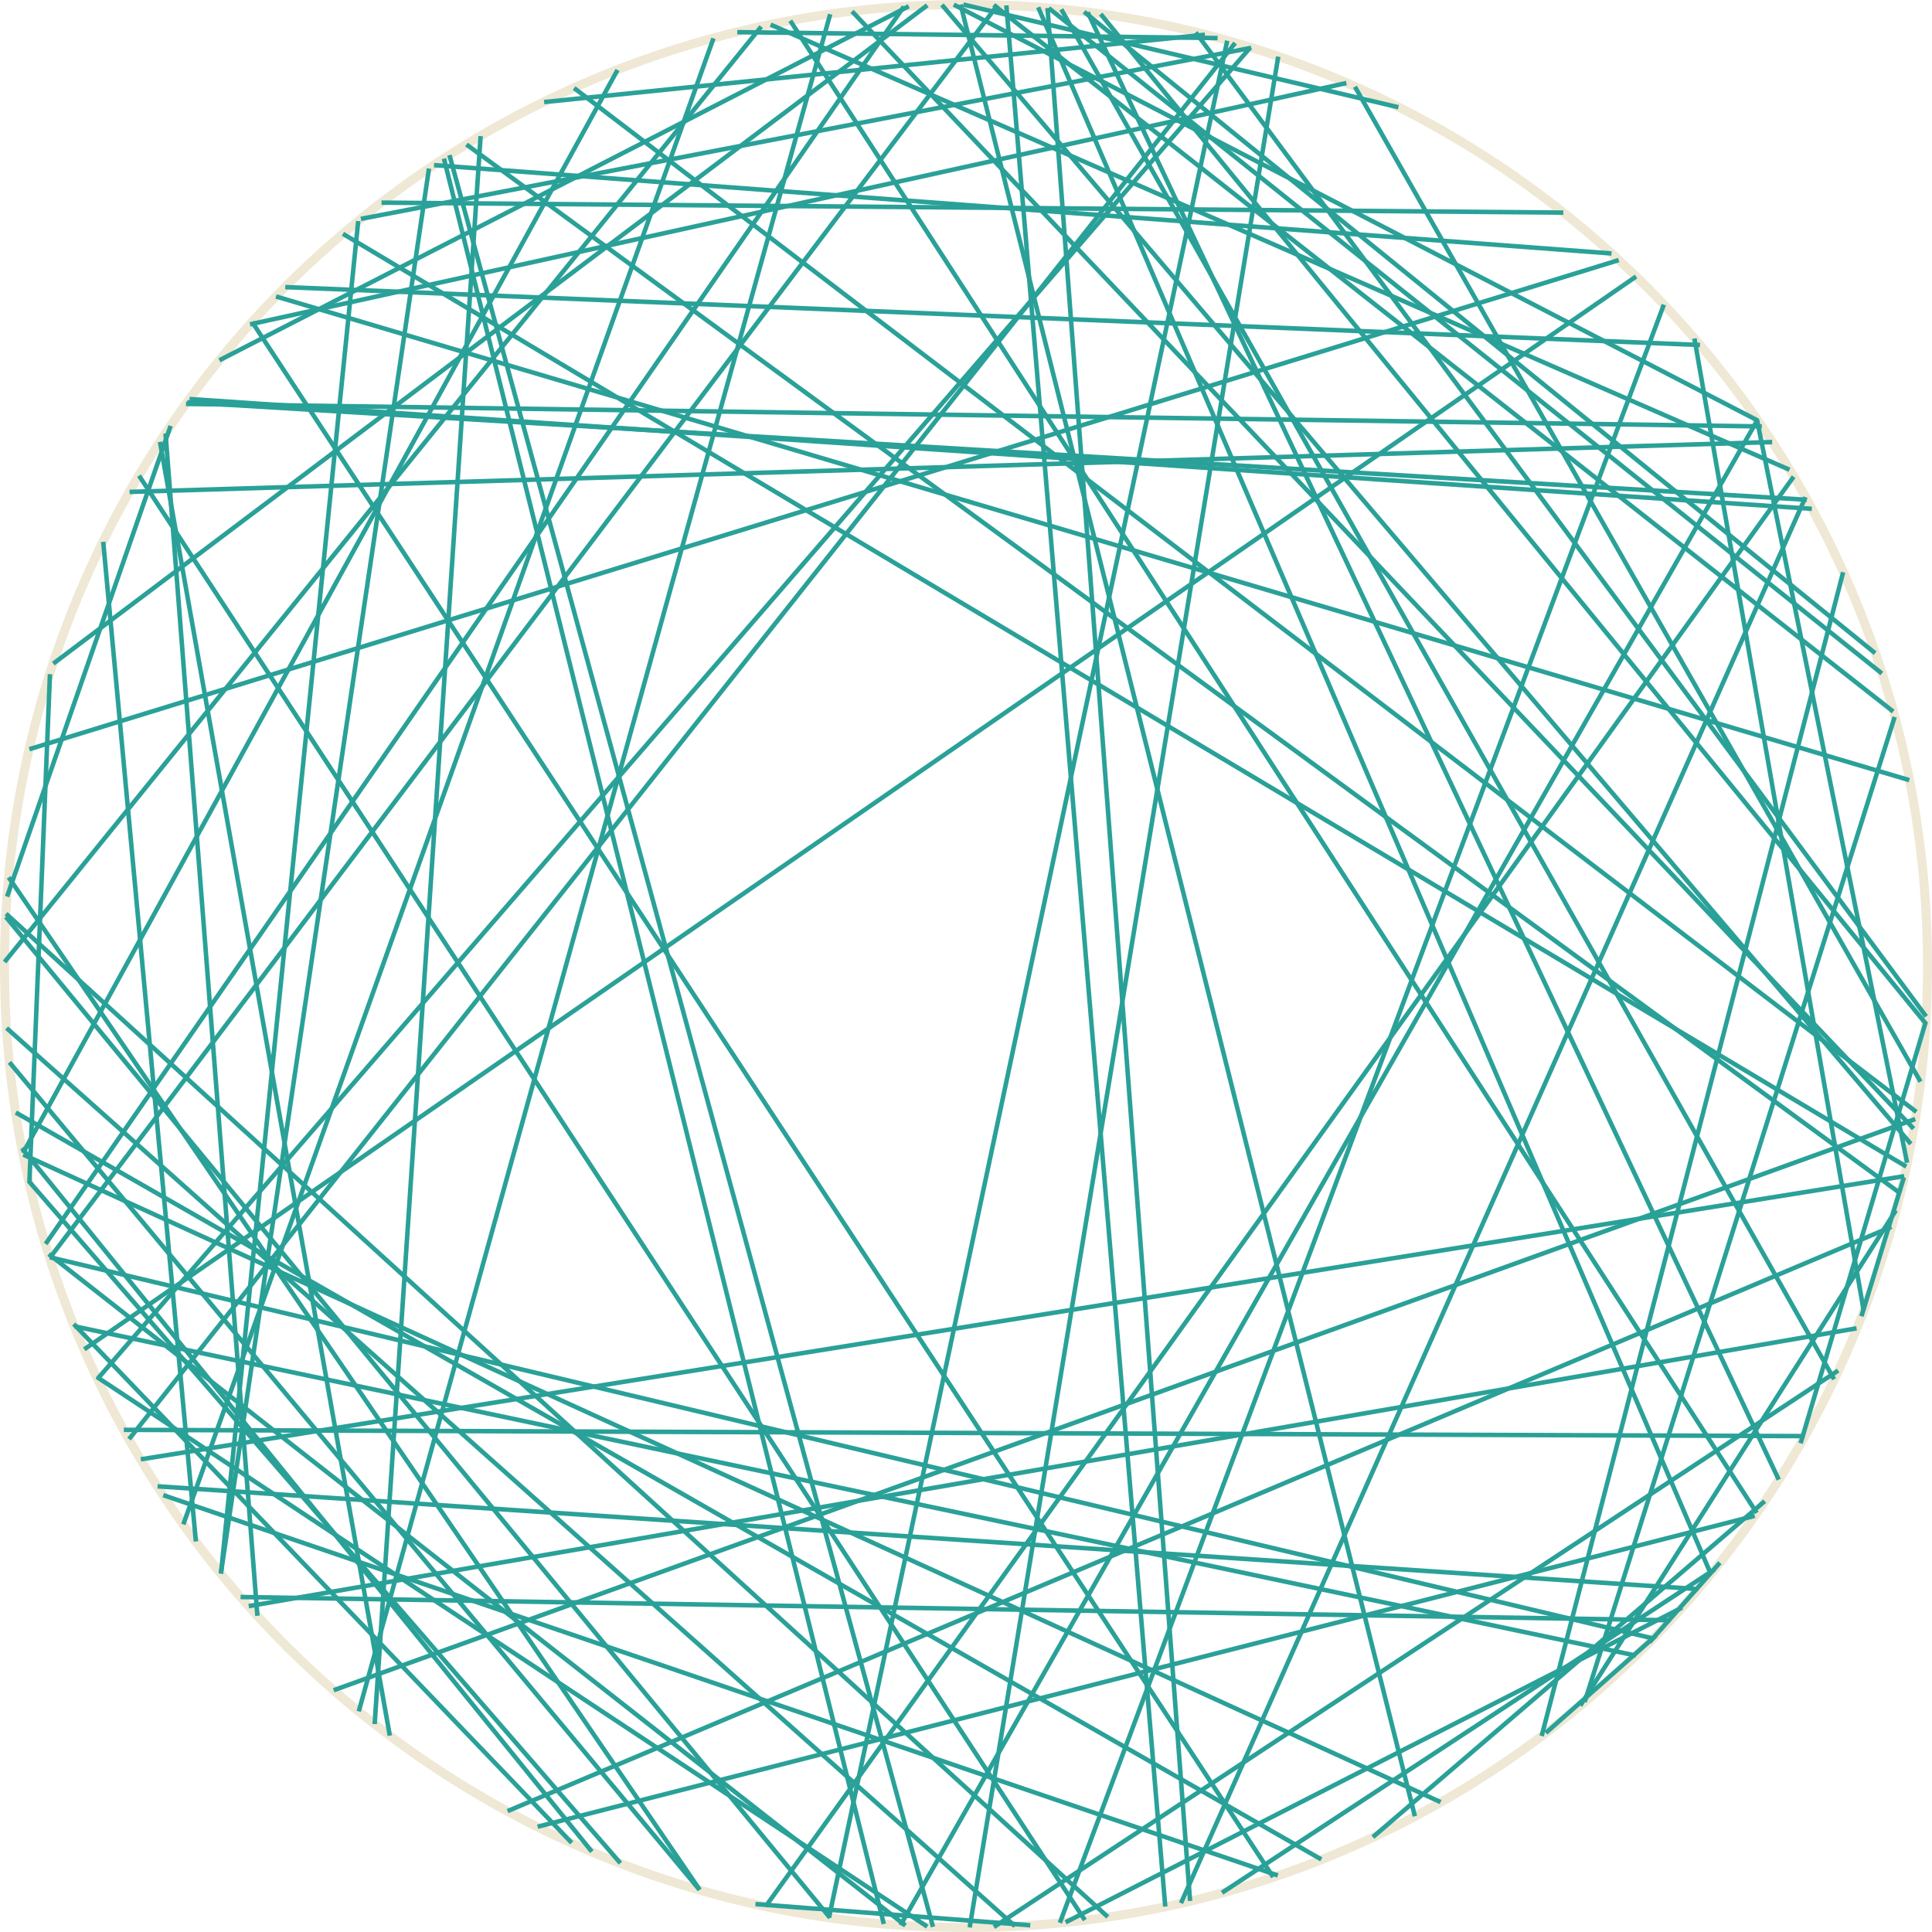
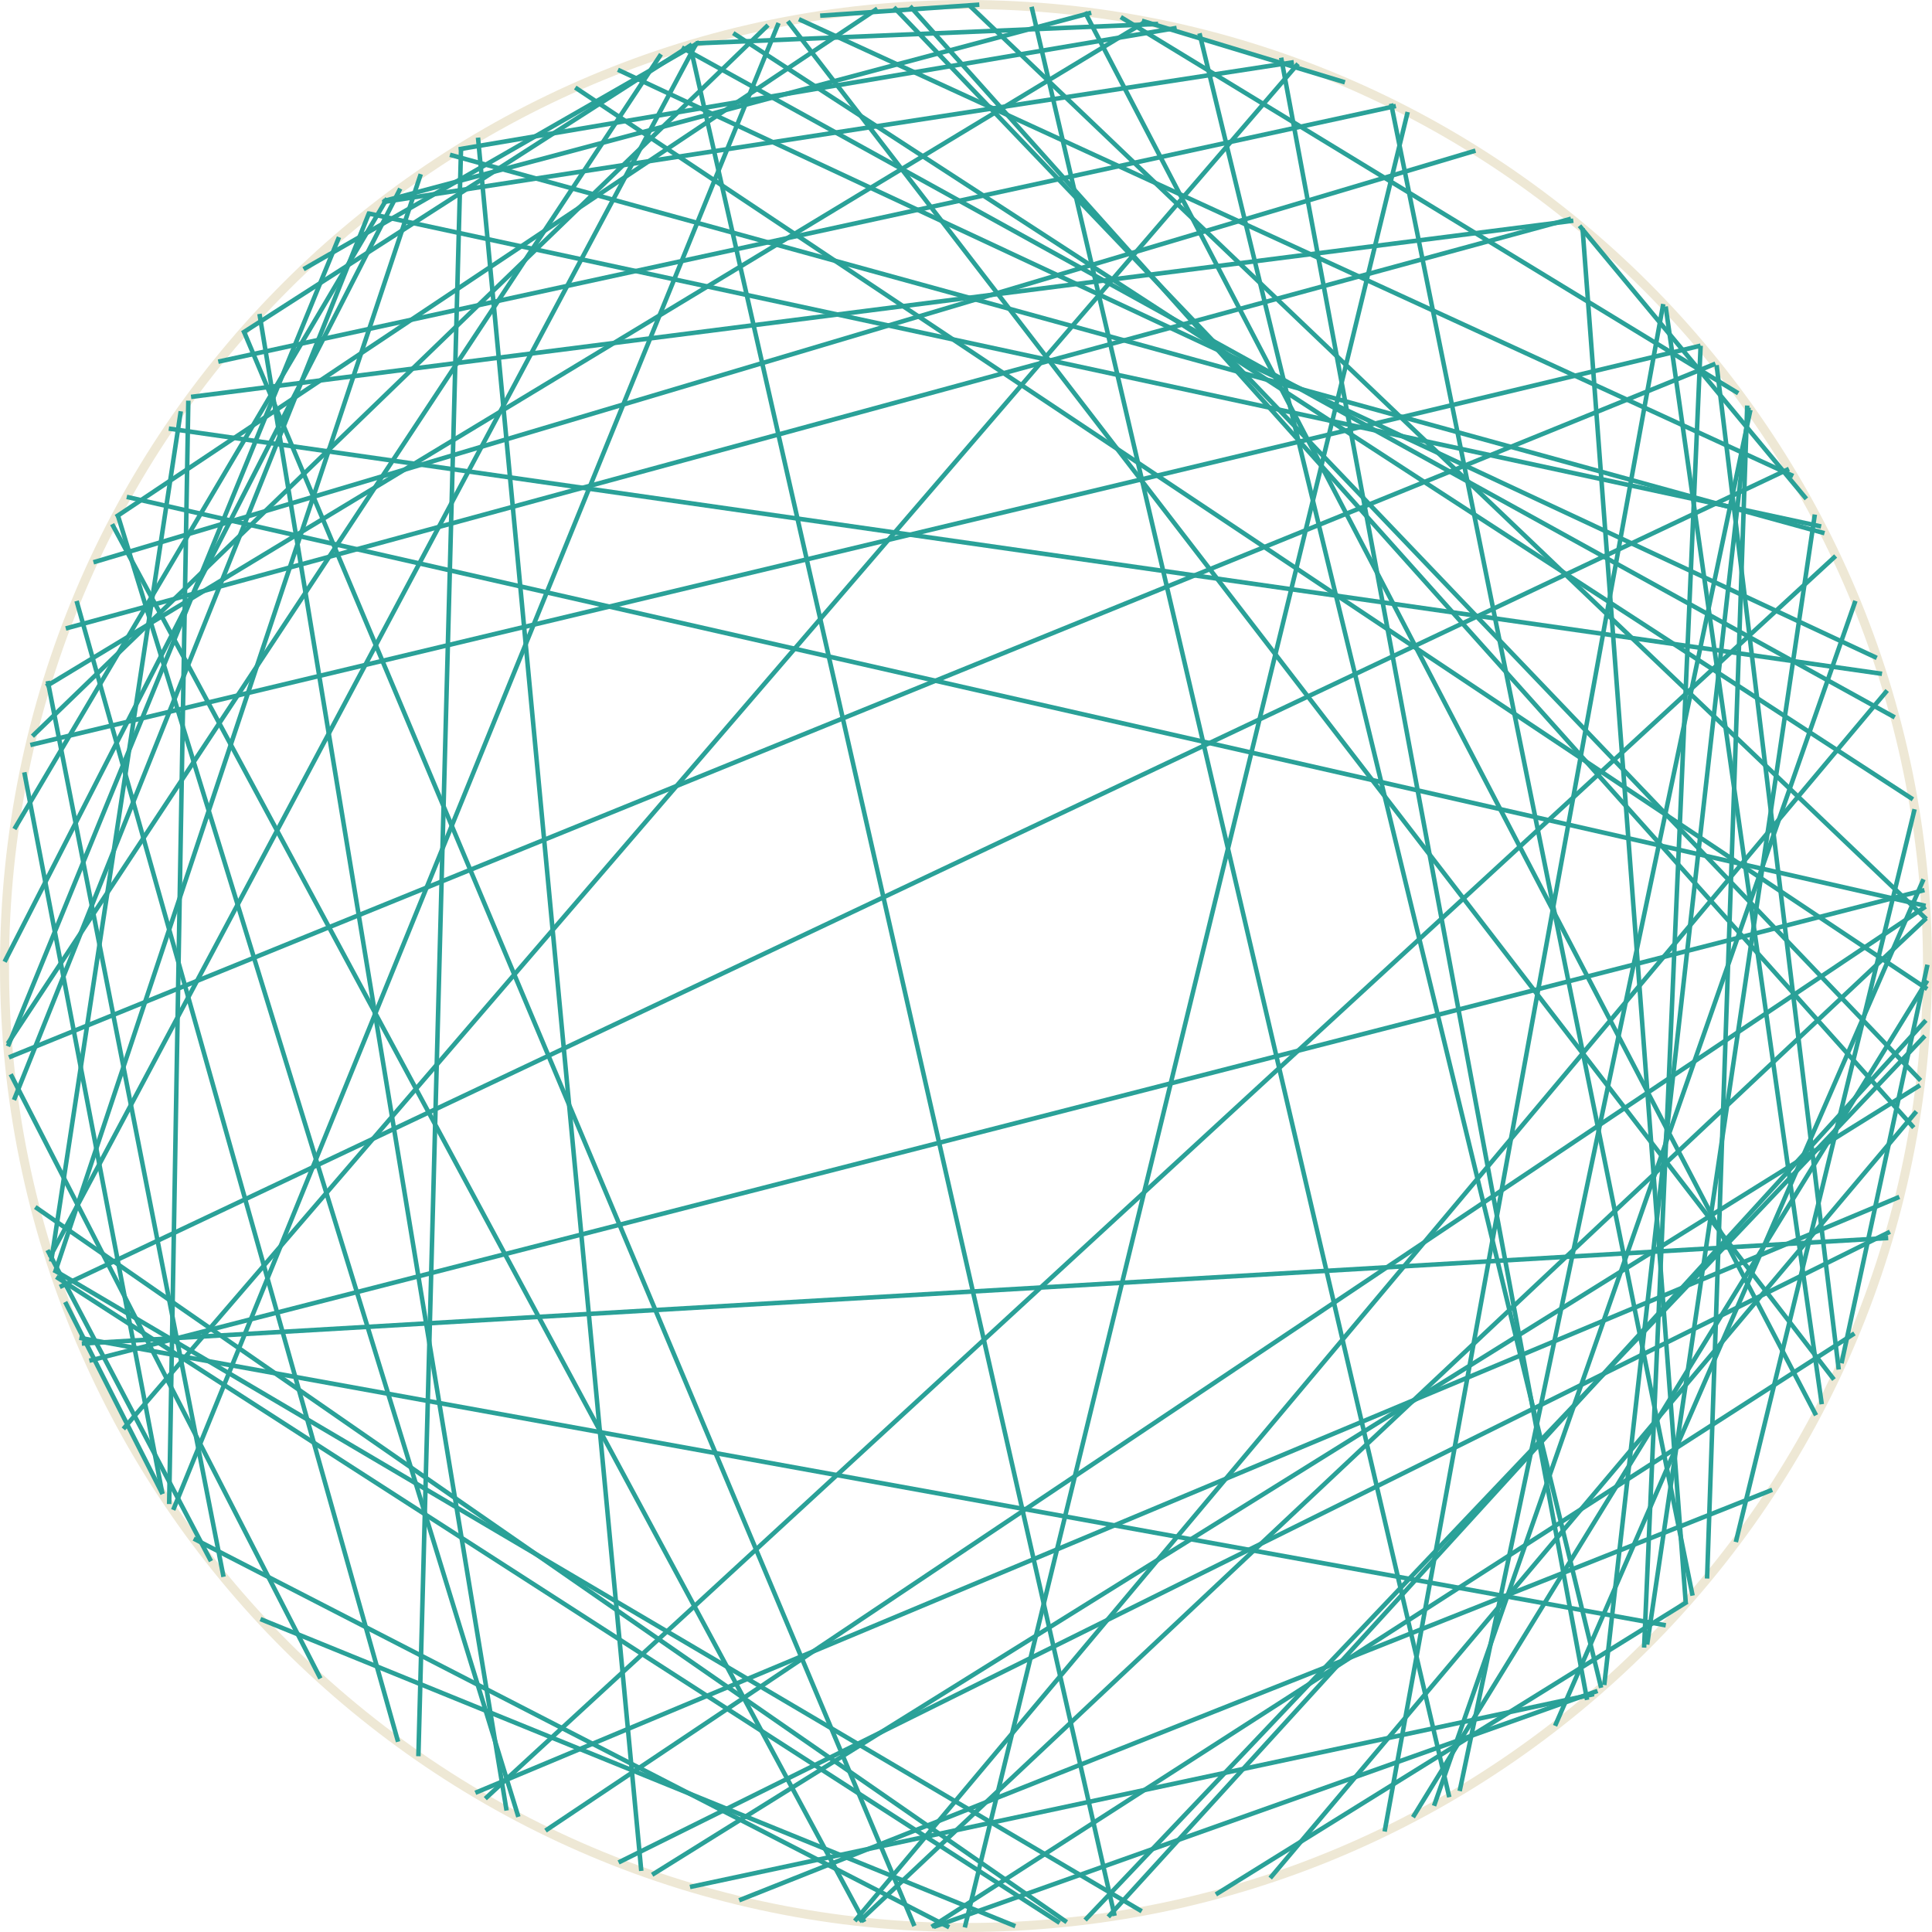
<svg xmlns="http://www.w3.org/2000/svg" version="1.1" width="170.879pt" height="170.879pt" viewBox="148.183 52.801 170.879 170.879">
  <g id="page1">
    <path d="M318.664 138.238C318.664 91.273 280.59 53.199 233.625 53.199C186.656 53.199 148.582 91.273 148.582 138.238C148.582 185.207 186.656 223.281 233.625 223.281C280.59 223.281 318.664 185.207 318.664 138.238Z" stroke="#eee8d5" fill="none" stroke-width=".797" />
-     <path d="M198.746 215.793L154.703 169.906" stroke="#2aa198" fill="none" stroke-width=".399" stroke-miterlimit="10" />
-     <path d="M164.945 88.094L308.434 97.805" stroke="#2aa198" fill="none" stroke-width=".399" stroke-miterlimit="10" />
-     <path d="M256.727 56.402L221.504 222.41" stroke="#2aa198" fill="none" stroke-width=".399" stroke-miterlimit="10" />
-     <path d="M148.809 132.102L163.273 90.469" stroke="#2aa198" fill="none" stroke-width=".399" stroke-miterlimit="10" />
-     <path d="M156.82 174.746L258.766 57.004" stroke="#2aa198" fill="none" stroke-width=".399" stroke-miterlimit="10" />
-     <path d="M210.047 219.941L149.016 146.758" stroke="#2aa198" fill="none" stroke-width=".399" stroke-miterlimit="10" />
-     <path d="M312.391 170.285L170.18 194.859" stroke="#2aa198" fill="none" stroke-width=".399" stroke-miterlimit="10" />
-     <path d="M245.535 54.043L318.508 143.328" stroke="#2aa198" fill="none" stroke-width=".399" stroke-miterlimit="10" />
-     <path d="M236.07 53.238L315.629 115.734" stroke="#2aa198" fill="none" stroke-width=".399" stroke-miterlimit="10" />
-     <path d="M173.414 78.195L298.543 83.316" stroke="#2aa198" fill="none" stroke-width=".399" stroke-miterlimit="10" />
-     <path d="M240.008 53.445L299.5 192.012" stroke="#2aa198" fill="none" stroke-width=".399" stroke-miterlimit="10" />
-     <path d="M294.398 197.719L152.586 164" stroke="#2aa198" fill="none" stroke-width=".399" stroke-miterlimit="10" />
-     <path d="M242.051 53.625L310.402 174.793" stroke="#2aa198" fill="none" stroke-width=".399" stroke-miterlimit="10" />
-     <path d="M311.203 103.414L284.539 206.348" stroke="#2aa198" fill="none" stroke-width=".399" stroke-miterlimit="10" />
-     <path d="M315.758 116.215L288.344 203.332" stroke="#2aa198" fill="none" stroke-width=".399" stroke-miterlimit="10" />
-     <path d="M303.617 89.949L227.832 223.078" stroke="#2aa198" fill="none" stroke-width=".399" stroke-miterlimit="10" />
-     <path d="M150.215 154.789L202.801 58.988" stroke="#2aa198" fill="none" stroke-width=".399" stroke-miterlimit="10" />
-     <path d="M159.644 96.309L304.922 91.898" stroke="#2aa198" fill="none" stroke-width=".399" stroke-miterlimit="10" />
-     <path d="M231.492 53.23L317.191 153.977" stroke="#2aa198" fill="none" stroke-width=".399" stroke-miterlimit="10" />
-     <path d="M221.594 222.422L148.699 133.895" stroke="#2aa198" fill="none" stroke-width=".399" stroke-miterlimit="10" />
-     <path d="M316.606 156.828L160.637 181.875" stroke="#2aa198" fill="none" stroke-width=".399" stroke-miterlimit="10" />
-     <path d="M167.727 191.984L179.867 72.352" stroke="#2aa198" fill="none" stroke-width=".399" stroke-miterlimit="10" />
-     <path d="M237.191 53.277L251.246 221.43" stroke="#2aa198" fill="none" stroke-width=".399" stroke-miterlimit="10" />
-     <path d="M295.934 196.109L169.461 194.051" stroke="#2aa198" fill="none" stroke-width=".399" stroke-miterlimit="10" />
-     <path d="M218.078 54.633L303.562 186.613" stroke="#2aa198" fill="none" stroke-width=".399" stroke-miterlimit="10" />
-     <path d="M300.301 191.016L294.074 198.047" stroke="#2aa198" fill="none" stroke-width=".399" stroke-miterlimit="10" />
-     <path d="M150.777 119.066L291.356 75.805" stroke="#2aa198" fill="none" stroke-width=".399" stroke-miterlimit="10" />
-     <path d="M167.719 191.977L186.125 67.707" stroke="#2aa198" fill="none" stroke-width=".399" stroke-miterlimit="10" />
-     <path d="M164.738 88.383L307.992 97.004" stroke="#2aa198" fill="none" stroke-width=".399" stroke-miterlimit="10" />
-     <path d="M244.383 53.887L305.508 183.672" stroke="#2aa198" fill="none" stroke-width=".399" stroke-miterlimit="10" />
-     <path d="M306.824 94.961L215.906 221.41" stroke="#2aa198" fill="none" stroke-width=".399" stroke-miterlimit="10" />
-     <path d="M179.914 204.168L221.609 54.059" stroke="#2aa198" fill="none" stroke-width=".399" stroke-miterlimit="10" />
-     <path d="M303.578 89.894L316.859 155.644" stroke="#2aa198" fill="none" stroke-width=".399" stroke-miterlimit="10" />
-     <path d="M295.344 79.746L241.926 222.867" stroke="#2aa198" fill="none" stroke-width=".399" stroke-miterlimit="10" />
-     <path d="M216.34 54.98L306.457 94.348" stroke="#2aa198" fill="none" stroke-width=".399" stroke-miterlimit="10" />
-     <path d="M233.145 53.203L273.324 213.441" stroke="#2aa198" fill="none" stroke-width=".399" stroke-miterlimit="10" />
-     <path d="M189.438 65.582L316.25 158.34" stroke="#2aa198" fill="none" stroke-width=".399" stroke-miterlimit="10" />
-     <path d="M304.266 185.574L269.609 215.285" stroke="#2aa198" fill="none" stroke-width=".399" stroke-miterlimit="10" />
-     <path d="M240.941 53.52L314.629 112.367" stroke="#2aa198" fill="none" stroke-width=".399" stroke-miterlimit="10" />
-     <path d="M232.539 53.211L303.644 89.992" stroke="#2aa198" fill="none" stroke-width=".399" stroke-miterlimit="10" />
-     <path d="M294.633 197.477L284.91 206.07" stroke="#2aa198" fill="none" stroke-width=".399" stroke-miterlimit="10" />
-     <path d="M292.879 199.234L154.785 170.113" stroke="#2aa198" fill="none" stroke-width=".399" stroke-miterlimit="10" />
-     <path d="M170.949 195.711L162.824 91.141" stroke="#2aa198" fill="none" stroke-width=".399" stroke-miterlimit="10" />
-     <path d="M275.598 212.191L150.242 154.922" stroke="#2aa198" fill="none" stroke-width=".399" stroke-miterlimit="10" />
-     <path d="M172.594 79.023L317.055 121.801" stroke="#2aa198" fill="none" stroke-width=".399" stroke-miterlimit="10" />
-     <path d="M164.398 187.629L211.285 56.191" stroke="#2aa198" fill="none" stroke-width=".399" stroke-miterlimit="10" />
-     <path d="M165.508 189.141L157.312 100.723" stroke="#2aa198" fill="none" stroke-width=".399" stroke-miterlimit="10" />
-     <path d="M226.352 222.969L187.449 66.828" stroke="#2aa198" fill="none" stroke-width=".399" stroke-miterlimit="10" />
-     <path d="M310.762 174.023L236.09 223.238" stroke="#2aa198" fill="none" stroke-width=".399" stroke-miterlimit="10" />
-     <path d="M246.164 222.344L148.715 133.613" stroke="#2aa198" fill="none" stroke-width=".399" stroke-miterlimit="10" />
-     <path d="M148.586 137.887L215.508 55.156" stroke="#2aa198" fill="none" stroke-width=".399" stroke-miterlimit="10" />
-     <path d="M196.309 61.828L254.754 55.871" stroke="#2aa198" fill="none" stroke-width=".399" stroke-miterlimit="10" />
-     <path d="M244.133 222.625L160.481 94.871" stroke="#2aa198" fill="none" stroke-width=".399" stroke-miterlimit="10" />
-     <path d="M261.203 218.68L162.625 185.043" stroke="#2aa198" fill="none" stroke-width=".399" stroke-miterlimit="10" />
-     <path d="M303.383 186.871L195.734 214.367" stroke="#2aa198" fill="none" stroke-width=".399" stroke-miterlimit="10" />
-     <path d="M164.633 88.527L304.008 90.516" stroke="#2aa198" fill="none" stroke-width=".399" stroke-miterlimit="10" />
-     <path d="M150.781 157.434L152.602 112.43" stroke="#2aa198" fill="none" stroke-width=".399" stroke-miterlimit="10" />
-     <path d="M178.516 73.481L316.789 155.981" stroke="#2aa198" fill="none" stroke-width=".399" stroke-miterlimit="10" />
-     <path d="M203.055 217.594L150.75 157.293" stroke="#2aa198" fill="none" stroke-width=".399" stroke-miterlimit="10" />
-     <path d="M307.801 179.82L159.137 179.266" stroke="#2aa198" fill="none" stroke-width=".399" stroke-miterlimit="10" />
-     <path d="M261.238 57.812L233.949 223.273" stroke="#2aa198" fill="none" stroke-width=".399" stroke-miterlimit="10" />
-     <path d="M317.578 151.777L177.695 202.297" stroke="#2aa198" fill="none" stroke-width=".399" stroke-miterlimit="10" />
-     <path d="M159.598 180.09L257.426 56.605" stroke="#2aa198" fill="none" stroke-width=".399" stroke-miterlimit="10" />
-     <path d="M230.199 223.207L156.746 174.586" stroke="#2aa198" fill="none" stroke-width=".399" stroke-miterlimit="10" />
-     <path d="M318.516 143.152L307.438 180.457" stroke="#2aa198" fill="none" stroke-width=".399" stroke-miterlimit="10" />
-     <path d="M200.531 216.574L150.125 154.344" stroke="#2aa198" fill="none" stroke-width=".399" stroke-miterlimit="10" />
-     <path d="M315.473 161.312L193.074 212.988" stroke="#2aa198" fill="none" stroke-width=".399" stroke-miterlimit="10" />
-     <path d="M170.297 81.488L267.269 60.145" stroke="#2aa198" fill="none" stroke-width=".399" stroke-miterlimit="10" />
-     <path d="M316.578 156.941L312.82 169.219" stroke="#2aa198" fill="none" stroke-width=".399" stroke-miterlimit="10" />
-     <path d="M299.828 191.609L256.266 220.207" stroke="#2aa198" fill="none" stroke-width=".399" stroke-miterlimit="10" />
-     <path d="M155.641 172.141L292.887 77.258" stroke="#2aa198" fill="none" stroke-width=".399" stroke-miterlimit="10" />
-     <path d="M244.066 53.844L314.035 110.574" stroke="#2aa198" fill="none" stroke-width=".399" stroke-miterlimit="10" />
-     <path d="M210.074 219.949L148.949 130.398" stroke="#2aa198" fill="none" stroke-width=".399" stroke-miterlimit="10" />
-     <path d="M152.898 111.496L230.195 53.27" stroke="#2aa198" fill="none" stroke-width=".399" stroke-miterlimit="10" />
-     <path d="M298.051 82.738L313.016 168.703" stroke="#2aa198" fill="none" stroke-width=".399" stroke-miterlimit="10" />
-     <path d="M182.66 206.316L162.332 91.883" stroke="#2aa198" fill="none" stroke-width=".399" stroke-miterlimit="10" />
-     <path d="M298.383 193.356L162.117 184.262" stroke="#2aa198" fill="none" stroke-width=".399" stroke-miterlimit="10" />
-     <path d="M307.871 96.777L252.637 221.125" stroke="#2aa198" fill="none" stroke-width=".399" stroke-miterlimit="10" />
-     <path d="M167.59 84.664L228.559 53.355" stroke="#2aa198" fill="none" stroke-width=".399" stroke-miterlimit="10" />
-     <path d="M253.941 55.668L318.543 142.703" stroke="#2aa198" fill="none" stroke-width=".399" stroke-miterlimit="10" />
-     <path d="M315.867 159.856L287.953 203.656" stroke="#2aa198" fill="none" stroke-width=".399" stroke-miterlimit="10" />
-     <path d="M240.832 53.512L253.441 220.934" stroke="#2aa198" fill="none" stroke-width=".399" stroke-miterlimit="10" />
-     <path d="M152.598 164.047L236.414 53.25" stroke="#2aa198" fill="none" stroke-width=".399" stroke-miterlimit="10" />
-     <path d="M239.309 223.086L215 221.211" stroke="#2aa198" fill="none" stroke-width=".399" stroke-miterlimit="10" />
-     <path d="M181.926 70.723L286.453 71.606" stroke="#2aa198" fill="none" stroke-width=".399" stroke-miterlimit="10" />
-     <path d="M296.961 194.984L242.43 222.82" stroke="#2aa198" fill="none" stroke-width=".399" stroke-miterlimit="10" />
-     <path d="M233.383 53.203L271.867 62.289" stroke="#2aa198" fill="none" stroke-width=".399" stroke-miterlimit="10" />
-     <path d="M265.047 217.258L149.582 151.203" stroke="#2aa198" fill="none" stroke-width=".399" stroke-miterlimit="10" />
-     <path d="M180.102 72.16L258.848 57.031" stroke="#2aa198" fill="none" stroke-width=".399" stroke-miterlimit="10" />
-     <path d="M268.023 60.473L318.043 148.473" stroke="#2aa198" fill="none" stroke-width=".399" stroke-miterlimit="10" />
-     <path d="M181.32 205.289L190.691 64.84" stroke="#2aa198" fill="none" stroke-width=".399" stroke-miterlimit="10" />
-     <path d="M213.391 55.645L255.875 56.168" stroke="#2aa198" fill="none" stroke-width=".399" stroke-miterlimit="10" />
-     <path d="M230.703 223.227L187.938 66.519" stroke="#2aa198" fill="none" stroke-width=".399" stroke-miterlimit="10" />
-     <path d="M260.789 218.82L170.484 81.281" stroke="#2aa198" fill="none" stroke-width=".399" stroke-miterlimit="10" />
-     <path d="M152.219 162.82L228.125 53.383" stroke="#2aa198" fill="none" stroke-width=".399" stroke-miterlimit="10" />
-     <path d="M237.957 223.164L148.766 143.73" stroke="#2aa198" fill="none" stroke-width=".399" stroke-miterlimit="10" />
-     <path d="M223.543 53.805L317.434 152.629" stroke="#2aa198" fill="none" stroke-width=".399" stroke-miterlimit="10" />
-     <path d="M198.961 60.59L317.676 151.144" stroke="#2aa198" fill="none" stroke-width=".399" stroke-miterlimit="10" />
-     <path d="M186.57 67.406L290.715 75.219" stroke="#2aa198" fill="none" stroke-width=".399" stroke-miterlimit="10" />
-     <path d="M228.266 223.106L152.492 163.719" stroke="#2aa198" fill="none" stroke-width=".399" stroke-miterlimit="10" />
+     <path d="M254.273 55.75L289.797 202.082" stroke="#2aa198" fill="none" stroke-width=".399" stroke-miterlimit="10" />
+     <path d="M317.523 124.371L301.711 189.188" stroke="#2aa198" fill="none" stroke-width=".399" stroke-miterlimit="10" />
+     <path d="M167.488 84.789L271.644 62.176" stroke="#2aa198" fill="none" stroke-width=".399" stroke-miterlimit="10" />
+     <path d="M165.082 87.906L287.34 72.32" stroke="#2aa198" fill="none" stroke-width=".399" stroke-miterlimit="10" />
+     <path d="M162.547 184.922L150.332 121.109" stroke="#2aa198" fill="none" stroke-width=".399" stroke-miterlimit="10" />
+     <path d="M208.488 57.004L315.769 116.25" stroke="#2aa198" fill="none" stroke-width=".399" stroke-miterlimit="10" />
+     <path d="M318.312 130.57L285.723 205.445" stroke="#2aa198" fill="none" stroke-width=".399" stroke-miterlimit="10" />
+     <path d="M162.559 184.941L153.949 167.957" stroke="#2aa198" fill="none" stroke-width=".399" stroke-miterlimit="10" />
+     <path d="M167.953 192.266L152.406 113.035" stroke="#2aa198" fill="none" stroke-width=".399" stroke-miterlimit="10" />
+     <path d="M152.266 113.5L249.516 54.703" stroke="#2aa198" fill="none" stroke-width=".399" stroke-miterlimit="10" />
+     <path d="M271.219 61.965L297.887 193.93" stroke="#2aa198" fill="none" stroke-width=".399" stroke-miterlimit="10" />
+     <path d="M217.863 54.68L310.391 174.82" stroke="#2aa198" fill="none" stroke-width=".399" stroke-miterlimit="10" />
+     <path d="M153.035 165.383L185.398 68.203" stroke="#2aa198" fill="none" stroke-width=".399" stroke-miterlimit="10" />
+     <path d="M315.098 113.871L223.785 222.707" stroke="#2aa198" fill="none" stroke-width=".399" stroke-miterlimit="10" />
+     <path d="M163.113 90.707L314.641 112.398" stroke="#2aa198" fill="none" stroke-width=".399" stroke-miterlimit="10" />
+     <path d="M149.457 126.125L182.426 70.344" stroke="#2aa198" fill="none" stroke-width=".399" stroke-miterlimit="10" />
+     <path d="M209.711 56.637L250.613 54.918" stroke="#2aa198" fill="none" stroke-width=".399" stroke-miterlimit="10" />
+     <path d="M229.059 223.152L169.75 82.106" stroke="#2aa198" fill="none" stroke-width=".399" stroke-miterlimit="10" />
+     <path d="M199.062 60.547L318.637 140.277" stroke="#2aa198" fill="none" stroke-width=".399" stroke-miterlimit="10" />
+     <path d="M295.516 196.555L155.203 171.125" stroke="#2aa198" fill="none" stroke-width=".399" stroke-miterlimit="10" />
+     <path d="M318.394 131.523L156.086 173.152" stroke="#2aa198" fill="none" stroke-width=".399" stroke-miterlimit="10" />
+     <path d="M237.984 223.164L171.219 196.004" stroke="#2aa198" fill="none" stroke-width=".399" stroke-miterlimit="10" />
+     <path d="M194.031 213.496L158.57 98.266" stroke="#2aa198" fill="none" stroke-width=".399" stroke-miterlimit="10" />
+     <path d="M289.164 202.637L209.211 219.699" stroke="#2aa198" fill="none" stroke-width=".399" stroke-miterlimit="10" />
+     <path d="M232.137 223.262L165.316 188.887" stroke="#2aa198" fill="none" stroke-width=".399" stroke-miterlimit="10" />
+     <path d="M318.004 148.789L205.863 218.617" stroke="#2aa198" fill="none" stroke-width=".399" stroke-miterlimit="10" />
+     <path d="M288.152 72.988L297.285 194.617" stroke="#2aa198" fill="none" stroke-width=".399" stroke-miterlimit="10" />
+     <path d="M159.394 96.75L318.496 132.922" stroke="#2aa198" fill="none" stroke-width=".399" stroke-miterlimit="10" />
+     <path d="M182.106 70.586L244.699 53.926" stroke="#2aa198" fill="none" stroke-width=".399" stroke-miterlimit="10" />
+     <path d="M148.59 137.867L183.586 69.484" stroke="#2aa198" fill="none" stroke-width=".399" stroke-miterlimit="10" />
+     <path d="M244.137 53.859L308.805 177.977" stroke="#2aa198" fill="none" stroke-width=".399" stroke-miterlimit="10" />
+     <path d="M298.598 83.383L293.598 198.527" stroke="#2aa198" fill="none" stroke-width=".399" stroke-miterlimit="10" />
+     <path d="M233.844 53.207L318.559 134.09" stroke="#2aa198" fill="none" stroke-width=".399" stroke-miterlimit="10" />
+     <path d="M204.902 218.277L190.461 64.973" stroke="#2aa198" fill="none" stroke-width=".399" stroke-miterlimit="10" />
+     <path d="M202.836 58.973L314.18 110.992" stroke="#2aa198" fill="none" stroke-width=".399" stroke-miterlimit="10" />
+     <path d="M148.973 146.32L299.906 84.969" stroke="#2aa198" fill="none" stroke-width=".399" stroke-miterlimit="10" />
+     <path d="M175.031 76.609L210.035 56.539" stroke="#2aa198" fill="none" stroke-width=".399" stroke-miterlimit="10" />
+     <path d="M249.18 54.637L267.137 60.082" stroke="#2aa198" fill="none" stroke-width=".399" stroke-miterlimit="10" />
+     <path d="M289.481 202.356L230.762 223.227" stroke="#2aa198" fill="none" stroke-width=".399" stroke-miterlimit="10" />
+     <path d="M158.438 98.519L225.781 53.566" stroke="#2aa198" fill="none" stroke-width=".399" stroke-miterlimit="10" />
+     <path d="M295.504 79.91L309.312 177" stroke="#2aa198" fill="none" stroke-width=".399" stroke-miterlimit="10" />
+     <path d="M241.906 222.871L153.156 165.738" stroke="#2aa198" fill="none" stroke-width=".399" stroke-miterlimit="10" />
+     <path d="M183.391 206.852L154.957 105.953" stroke="#2aa198" fill="none" stroke-width=".399" stroke-miterlimit="10" />
+     <path d="M318.648 139.52L273.156 213.527" stroke="#2aa198" fill="none" stroke-width=".399" stroke-miterlimit="10" />
+     <path d="M312.203 170.738L230.582 223.223" stroke="#2aa198" fill="none" stroke-width=".399" stroke-miterlimit="10" />
+     <path d="M188.758 66.004L252.254 55.27" stroke="#2aa198" fill="none" stroke-width=".399" stroke-miterlimit="10" />
+     <path d="M317.684 151.102L260.527 218.91" stroke="#2aa198" fill="none" stroke-width=".399" stroke-miterlimit="10" />
+     <path d="M227.246 53.445L318.055 148.367" stroke="#2aa198" fill="none" stroke-width=".399" stroke-miterlimit="10" />
+     <path d="M315.344 161.746L202.894 217.527" stroke="#2aa198" fill="none" stroke-width=".399" stroke-miterlimit="10" />
+     <path d="M166.844 190.883L152.383 163.367" stroke="#2aa198" fill="none" stroke-width=".399" stroke-miterlimit="10" />
+     <path d="M192.988 212.938L171.133 80.566" stroke="#2aa198" fill="none" stroke-width=".399" stroke-miterlimit="10" />
+     <path d="M159.094 179.184L262.988 58.438" stroke="#2aa198" fill="none" stroke-width=".399" stroke-miterlimit="10" />
+     <path d="M169.613 82.262L209.383 56.734" stroke="#2aa198" fill="none" stroke-width=".399" stroke-miterlimit="10" />
+     <path d="M308.699 98.309L293.867 198.258" stroke="#2aa198" fill="none" stroke-width=".399" stroke-miterlimit="10" />
+     <path d="M156.449 102.535L278.684 66.125" stroke="#2aa198" fill="none" stroke-width=".399" stroke-miterlimit="10" />
+     <path d="M302.844 88.848L290.074 201.836" stroke="#2aa198" fill="none" stroke-width=".399" stroke-miterlimit="10" />
+     <path d="M300.012 85.098L310.812 173.93" stroke="#2aa198" fill="none" stroke-width=".399" stroke-miterlimit="10" />
+     <path d="M224.629 222.797L158.102 99.16" stroke="#2aa198" fill="none" stroke-width=".399" stroke-miterlimit="10" />
+     <path d="M249.164 221.844L152.957 165.137" stroke="#2aa198" fill="none" stroke-width=".399" stroke-miterlimit="10" />
+     <path d="M297.414 194.473L255.723 220.356" stroke="#2aa198" fill="none" stroke-width=".399" stroke-miterlimit="10" />
+     <path d="M148.887 145.344L178.168 73.777" stroke="#2aa198" fill="none" stroke-width=".399" stroke-miterlimit="10" />
+     <path d="M163.504 186.348L217.047 54.836" stroke="#2aa198" fill="none" stroke-width=".399" stroke-miterlimit="10" />
+     <path d="M303 89.059L277.285 211.215" stroke="#2aa198" fill="none" stroke-width=".399" stroke-miterlimit="10" />
+     <path d="M312.289 105.945L275.019 212.519" stroke="#2aa198" fill="none" stroke-width=".399" stroke-miterlimit="10" />
+     <path d="M272.688 62.707L233.516 223.277" stroke="#2aa198" fill="none" stroke-width=".399" stroke-miterlimit="10" />
+     <path d="M181.988 70.68L262.617 58.301" stroke="#2aa198" fill="none" stroke-width=".399" stroke-miterlimit="10" />
+     <path d="M318.66 138.129L311.059 173.379" stroke="#2aa198" fill="none" stroke-width=".399" stroke-miterlimit="10" />
+     <path d="M242.535 222.809L151.305 159.559" stroke="#2aa198" fill="none" stroke-width=".399" stroke-miterlimit="10" />
+     <path d="M150.867 118.695L298.594 83.375" stroke="#2aa198" fill="none" stroke-width=".399" stroke-miterlimit="10" />
+     <path d="M187.981 66.492L309.555 99.961" stroke="#2aa198" fill="none" stroke-width=".399" stroke-miterlimit="10" />
+     <path d="M318.434 144.422L244.156 222.621" stroke="#2aa198" fill="none" stroke-width=".399" stroke-miterlimit="10" />
+     <path d="M152.707 164.383L164.172 89.176" stroke="#2aa198" fill="none" stroke-width=".399" stroke-miterlimit="10" />
+     <path d="M239.422 53.402L276.367 211.754" stroke="#2aa198" fill="none" stroke-width=".399" stroke-miterlimit="10" />
+     <path d="M302.719 88.668L299.168 192.418" stroke="#2aa198" fill="none" stroke-width=".399" stroke-miterlimit="10" />
+     <path d="M213.035 55.73L317.375 123.5" stroke="#2aa198" fill="none" stroke-width=".399" stroke-miterlimit="10" />
+     <path d="M149.418 150.09L180.859 71.555" stroke="#2aa198" fill="none" stroke-width=".399" stroke-miterlimit="10" />
+     <path d="M304.93 184.57L213.559 220.875" stroke="#2aa198" fill="none" stroke-width=".399" stroke-miterlimit="10" />
+     <path d="M176.523 201.254L149.129 147.816" stroke="#2aa198" fill="none" stroke-width=".399" stroke-miterlimit="10" />
+     <path d="M247.312 54.312L301.922 87.582" stroke="#2aa198" fill="none" stroke-width=".399" stroke-miterlimit="10" />
+     <path d="M287.883 72.766L307.949 96.926" stroke="#2aa198" fill="none" stroke-width=".399" stroke-miterlimit="10" />
+     <path d="M315.188 162.297L155.418 171.633" stroke="#2aa198" fill="none" stroke-width=".399" stroke-miterlimit="10" />
+     <path d="M163.144 185.828L164.84 88.238" stroke="#2aa198" fill="none" stroke-width=".399" stroke-miterlimit="10" />
+     <path d="M153.469 166.629L306.41 94.273" stroke="#2aa198" fill="none" stroke-width=".399" stroke-miterlimit="10" />
+     <path d="M152.586 164.004L209.789 56.613" stroke="#2aa198" fill="none" stroke-width=".399" stroke-miterlimit="10" />
+     <path d="M246.766 222.254L209.211 56.781" stroke="#2aa198" fill="none" stroke-width=".399" stroke-miterlimit="10" />
+     <path d="M318.523 143.043L246.207 222.34" stroke="#2aa198" fill="none" stroke-width=".399" stroke-miterlimit="10" />
+     <path d="M316.172 158.664L190.227 211.367" stroke="#2aa198" fill="none" stroke-width=".399" stroke-miterlimit="10" />
+     <path d="M228.672 53.348L317.449 152.535" stroke="#2aa198" fill="none" stroke-width=".399" stroke-miterlimit="10" />
+     <path d="M261.496 57.902L288.555 203.152" stroke="#2aa198" fill="none" stroke-width=".399" stroke-miterlimit="10" />
+     <path d="M185.188 208.133L188.961 65.879" stroke="#2aa198" fill="none" stroke-width=".399" stroke-miterlimit="10" />
+     <path d="M318.496 132.984L196.434 214.711" stroke="#2aa198" fill="none" stroke-width=".399" stroke-miterlimit="10" />
+     <path d="M180.715 71.668L309.258 99.367" stroke="#2aa198" fill="none" stroke-width=".399" stroke-miterlimit="10" />
+     <path d="M220.723 54.188L234.801 53.211" stroke="#2aa198" fill="none" stroke-width=".399" stroke-miterlimit="10" />
+     <path d="M154 108.387L287.133 72.148" stroke="#2aa198" fill="none" stroke-width=".399" stroke-miterlimit="10" />
+     <path d="M318.555 134.012L224.18 222.75" stroke="#2aa198" fill="none" stroke-width=".399" stroke-miterlimit="10" />
+     <path d="M148.867 145.105L206.648 57.598" stroke="#2aa198" fill="none" stroke-width=".399" stroke-miterlimit="10" />
+     <path d="M218.844 54.5L306.789 94.902" stroke="#2aa198" fill="none" stroke-width=".399" stroke-miterlimit="10" />
+     <path d="M310.539 101.977L191.106 211.883" stroke="#2aa198" fill="none" stroke-width=".399" stroke-miterlimit="10" />
+     <path d="M295.293 79.691L270.648 214.793" stroke="#2aa198" fill="none" stroke-width=".399" stroke-miterlimit="10" />
+     <path d="M151.051 117.914L216.113 55.023" stroke="#2aa198" fill="none" stroke-width=".399" stroke-miterlimit="10" />
  </g>
</svg>
